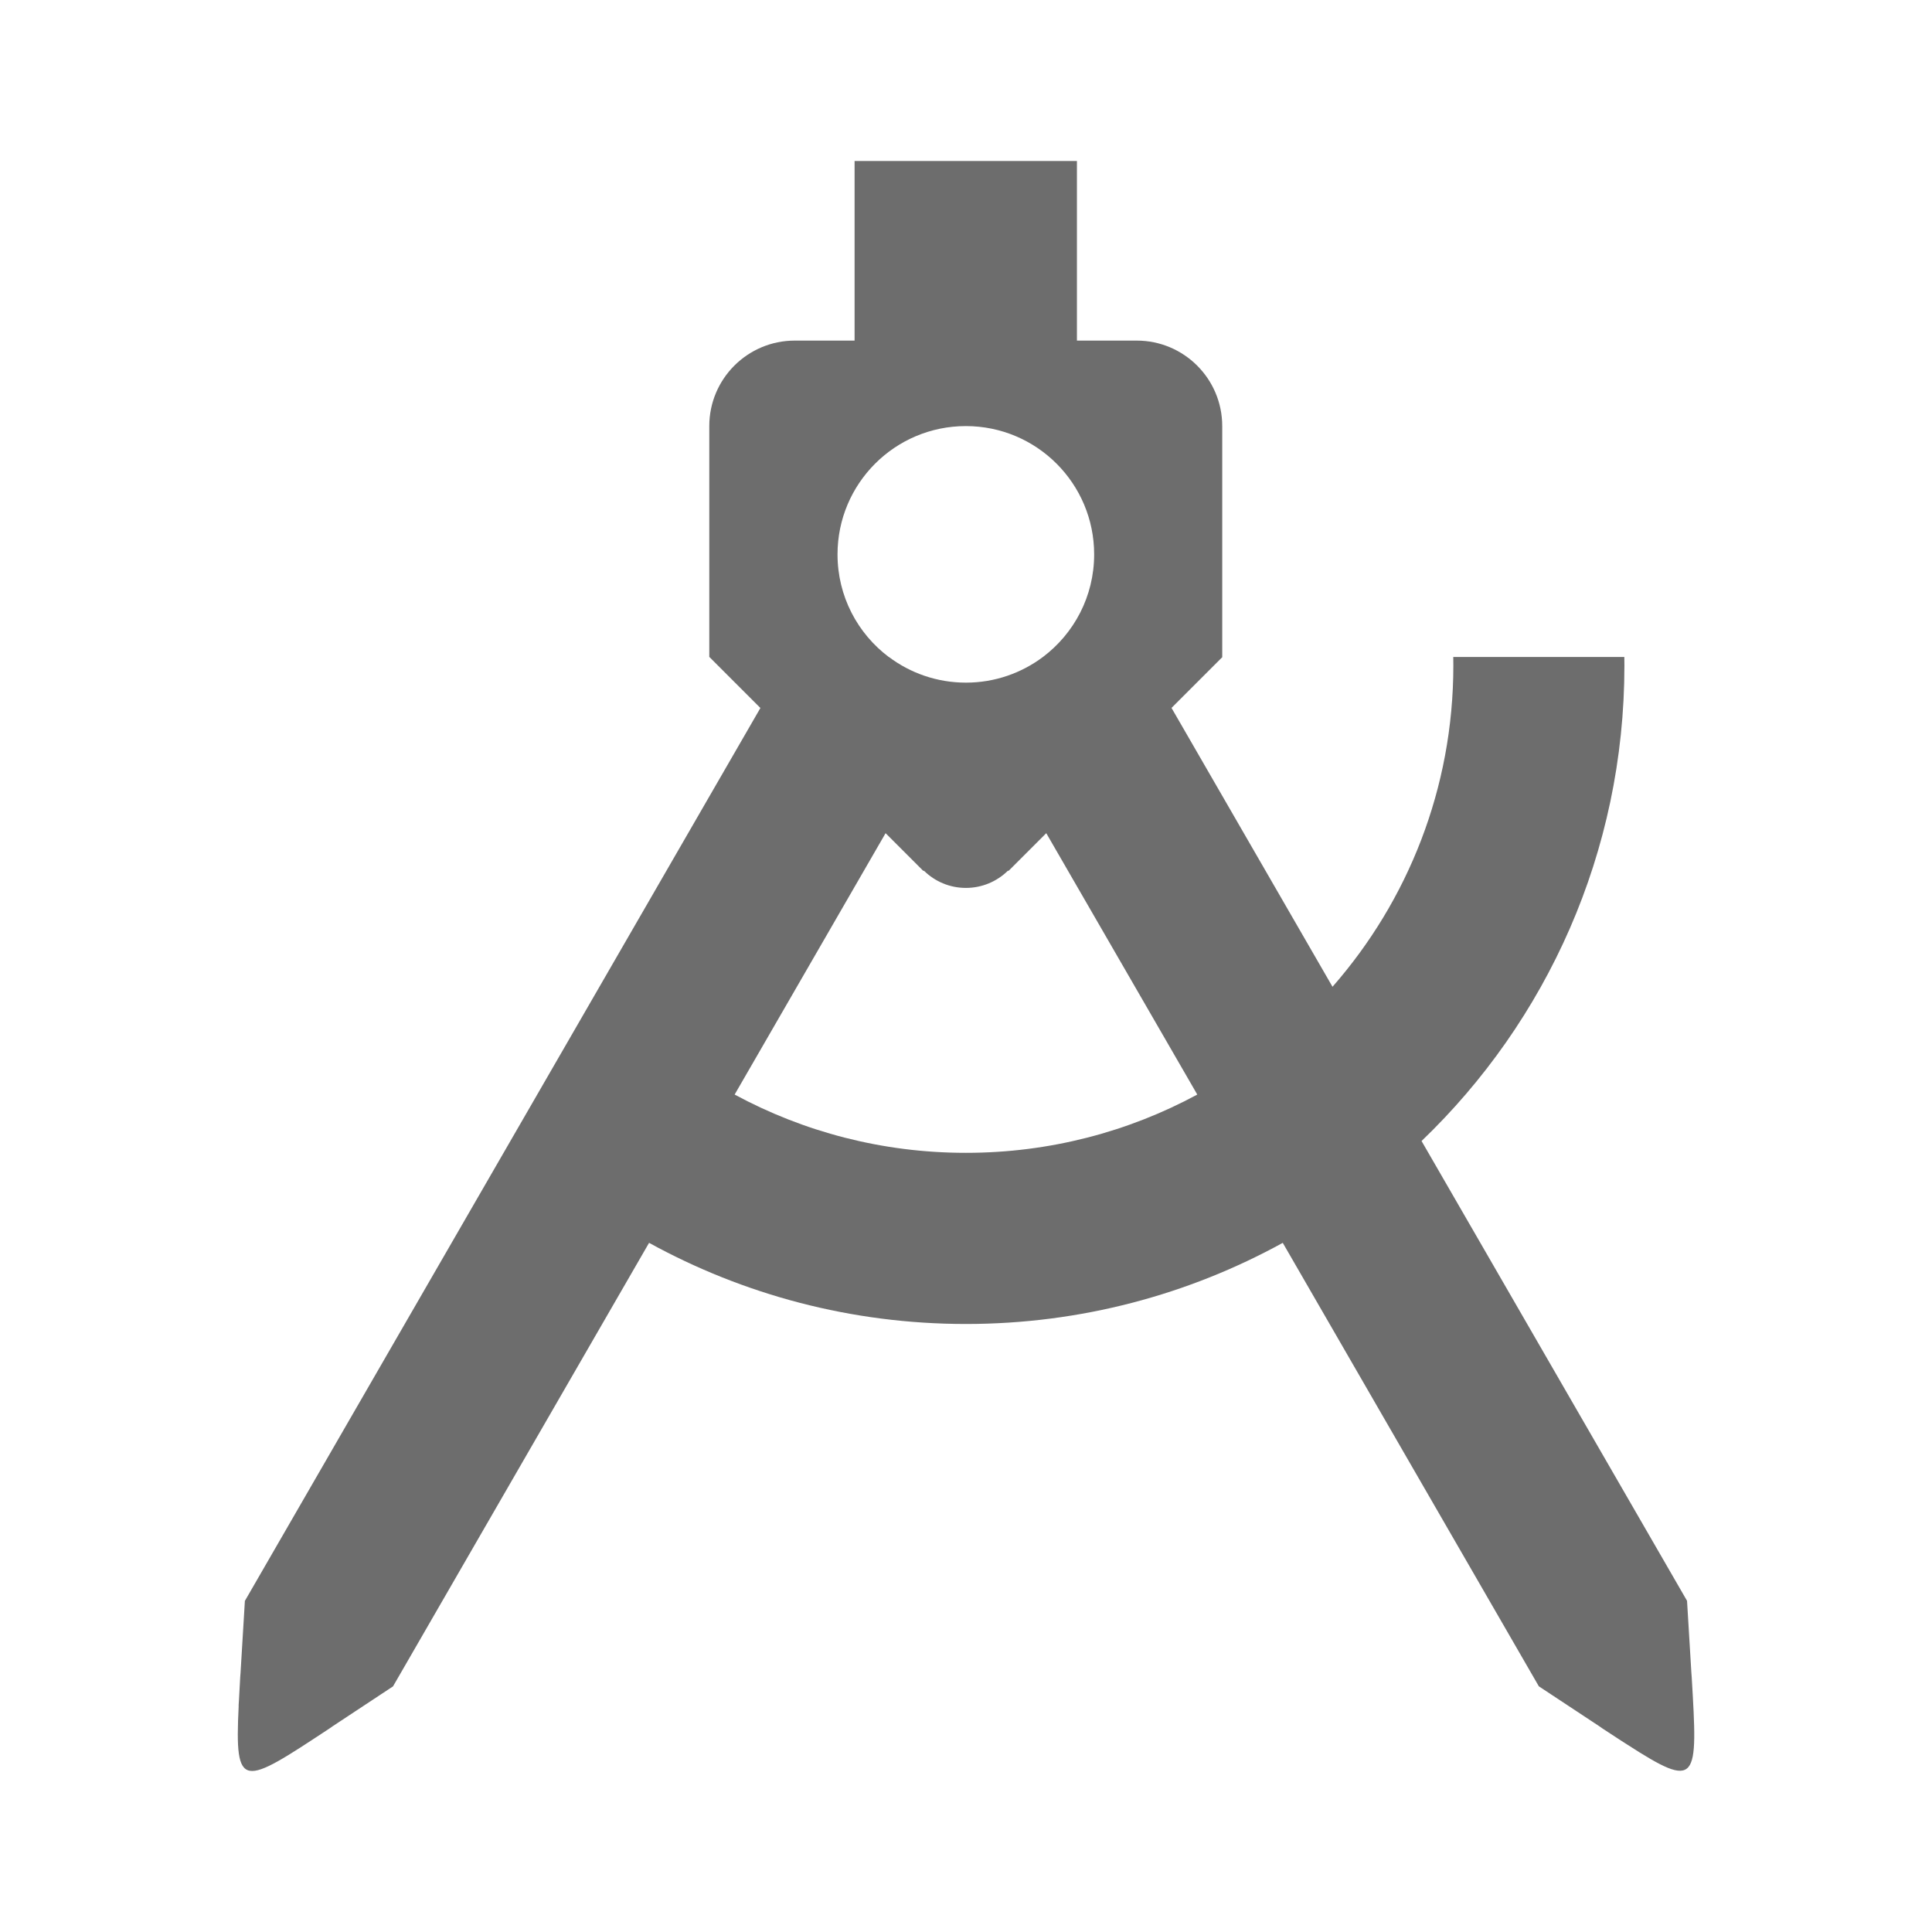
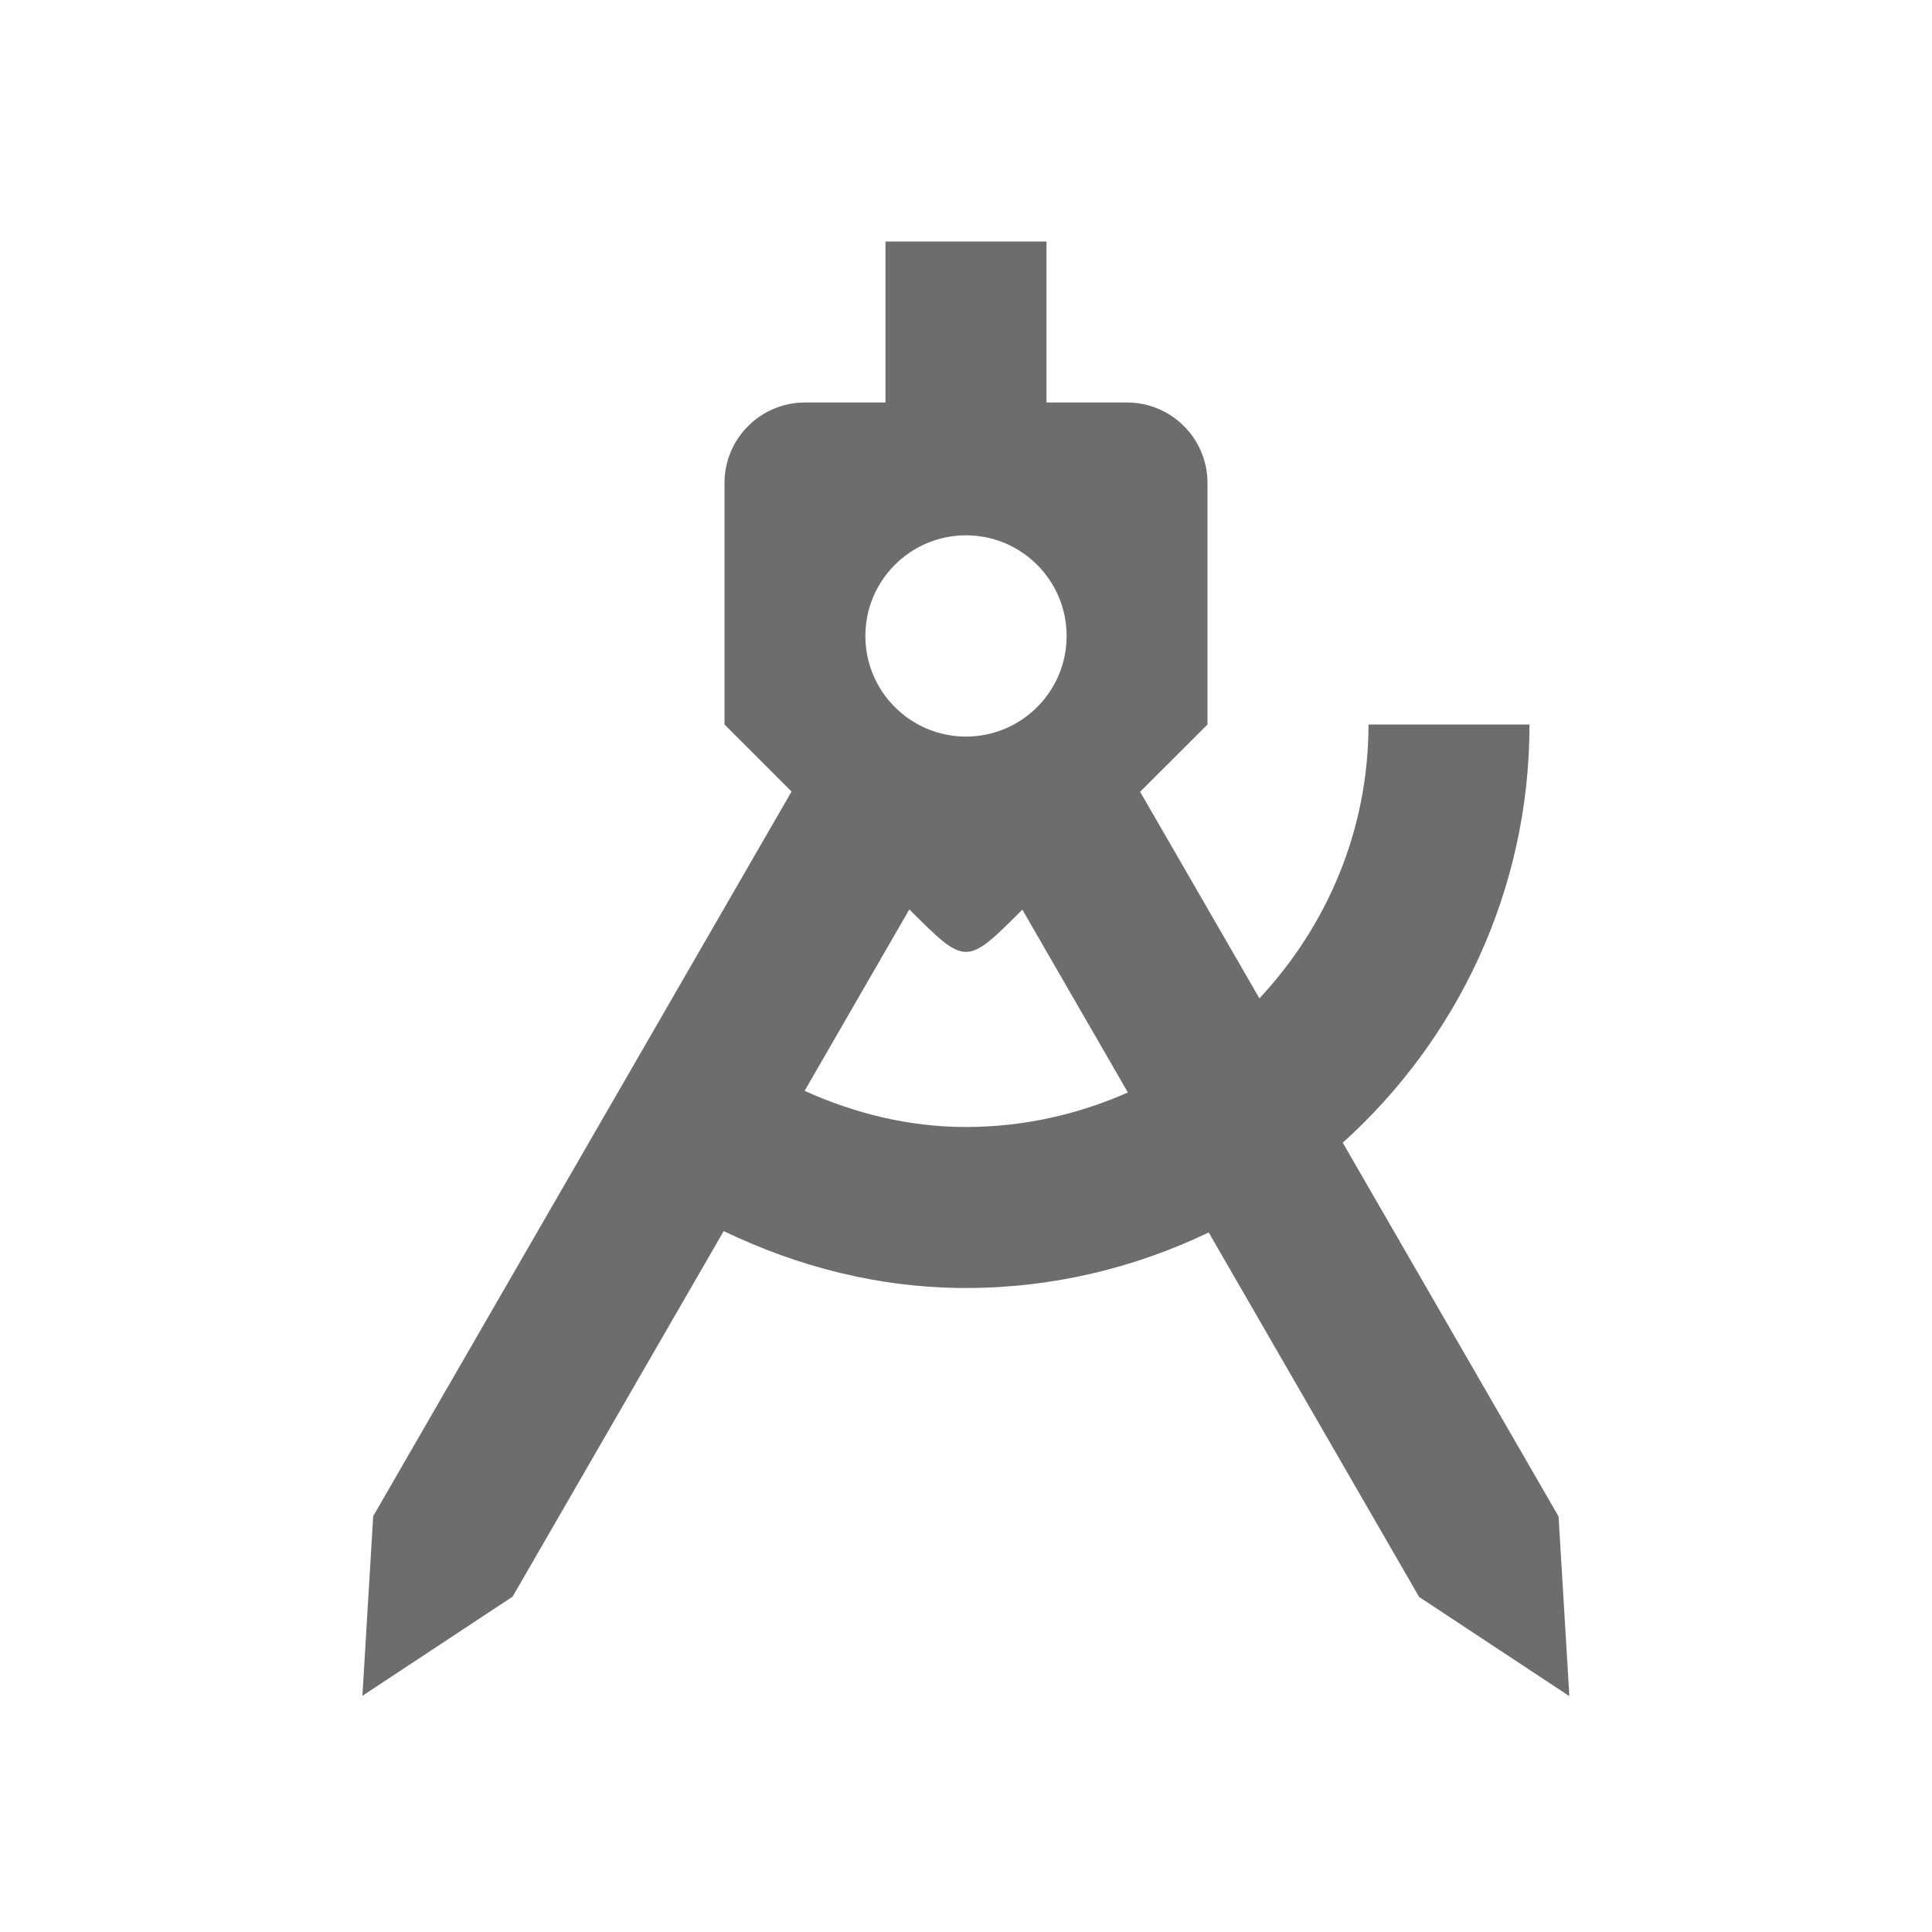
<svg xmlns="http://www.w3.org/2000/svg" version="1.0" id="图层_1" x="0px" y="0px" viewBox="0 0 24 24" style="enable-background:new 0 0 24 24;" xml:space="preserve">
-   <path style="fill:#6D6D6D;" d="M20.207,21.667L20.207,21.667l-0.069-0.044c-0.072-0.047-0.148-0.097-0.231-0.151  c-0.015-0.01-0.029-0.02-0.043-0.03l-0.748-0.494l-3.181-5.509c-1.168,0.642-2.51,1.008-3.936,1.008s-2.768-0.366-3.936-1.008  l-3.181,5.51l-0.748,0.494c-0.014,0.01-0.028,0.02-0.043,0.03c-1.081,0.713-1.178,0.779-1.126-0.282L2.964,21.19l0.005-0.081  c0.005-0.085,0.01-0.177,0.015-0.275c0.001-0.018,0.003-0.035,0.004-0.052l0.054-0.895L9.446,8.795L8.812,8.161h2.23  c0.266,0.2,0.598,0.319,0.957,0.319s0.69-0.119,0.957-0.319h2.23l-0.633,0.633l2,3.464c0.934-1.066,1.501-2.462,1.501-3.991  c0-0.036-0.001-0.071-0.001-0.106h2.125c0,0.036,0.001,0.071,0.001,0.107c0,2.321-0.967,4.417-2.52,5.906l3.298,5.712l0.054,0.895  c0.001,0.017,0.003,0.034,0.004,0.052C21.091,22.125,21.1,22.243,20.207,21.667z M9.45,8.798L9.45,8.798L9.45,8.798L9.45,8.798z   M14.549,8.798L14.549,8.798L14.549,8.798L14.549,8.798z M12.997,10.35l-0.467,0.467h-0.01c-0.134,0.131-0.318,0.213-0.521,0.213  s-0.386-0.081-0.521-0.213h-0.01l-0.467-0.467l-1.875,3.247c0.855,0.462,1.833,0.724,2.873,0.724s2.019-0.262,2.874-0.724  L12.997,10.35z M12.956,8.161c0.386-0.291,0.636-0.753,0.636-1.274c0-0.88-0.713-1.594-1.594-1.594c-0.88,0-1.594,0.713-1.594,1.594  c0,0.521,0.25,0.983,0.636,1.274H9.873H8.811V7.099l0,0c0,0,0,0,0-0.001V5.293c0-0.587,0.476-1.062,1.062-1.062h0.743V2h2.762v2.231  h0.743c0.587,0,1.062,0.476,1.062,1.062v1.805c0,0,0,0,0,0.001l0,0v1.062h-1.062C14.123,8.161,12.956,8.161,12.956,8.161z" />
+   <path style="fill-rule:evenodd;clip-rule:evenodd;fill:#6D6D6D;" d="M19.361,18.838l-2.681-4.643C18.101,12.914,19,11.064,19,9h-2  c0,1.319-0.521,2.509-1.355,3.402l-1.482-2.566L15,9V6c0-0.552-0.448-1-1-1h-1V3h-2v2h-1C9.448,5,9,5.448,9,6v3l0.833,0.833  l-5.197,9.001l-0.134,2.232l1.866-1.232l2.622-4.541C9.904,15.733,10.917,16,12,16c1.081,0,2.101-0.252,3.015-0.69l2.614,4.528  l1.866,1.232L19.361,18.838z M12,6.65c0.69,0,1.25,0.56,1.25,1.25c0,0.69-0.56,1.25-1.25,1.25s-1.25-0.56-1.25-1.25  C10.75,7.21,11.31,6.65,12,6.65z M12,14c-0.719,0-1.39-0.172-2.005-0.449l1.301-2.254C12,12,12,12,12.7,11.3l1.311,2.271  C13.395,13.843,12.717,14,12,14z" />
</svg>
